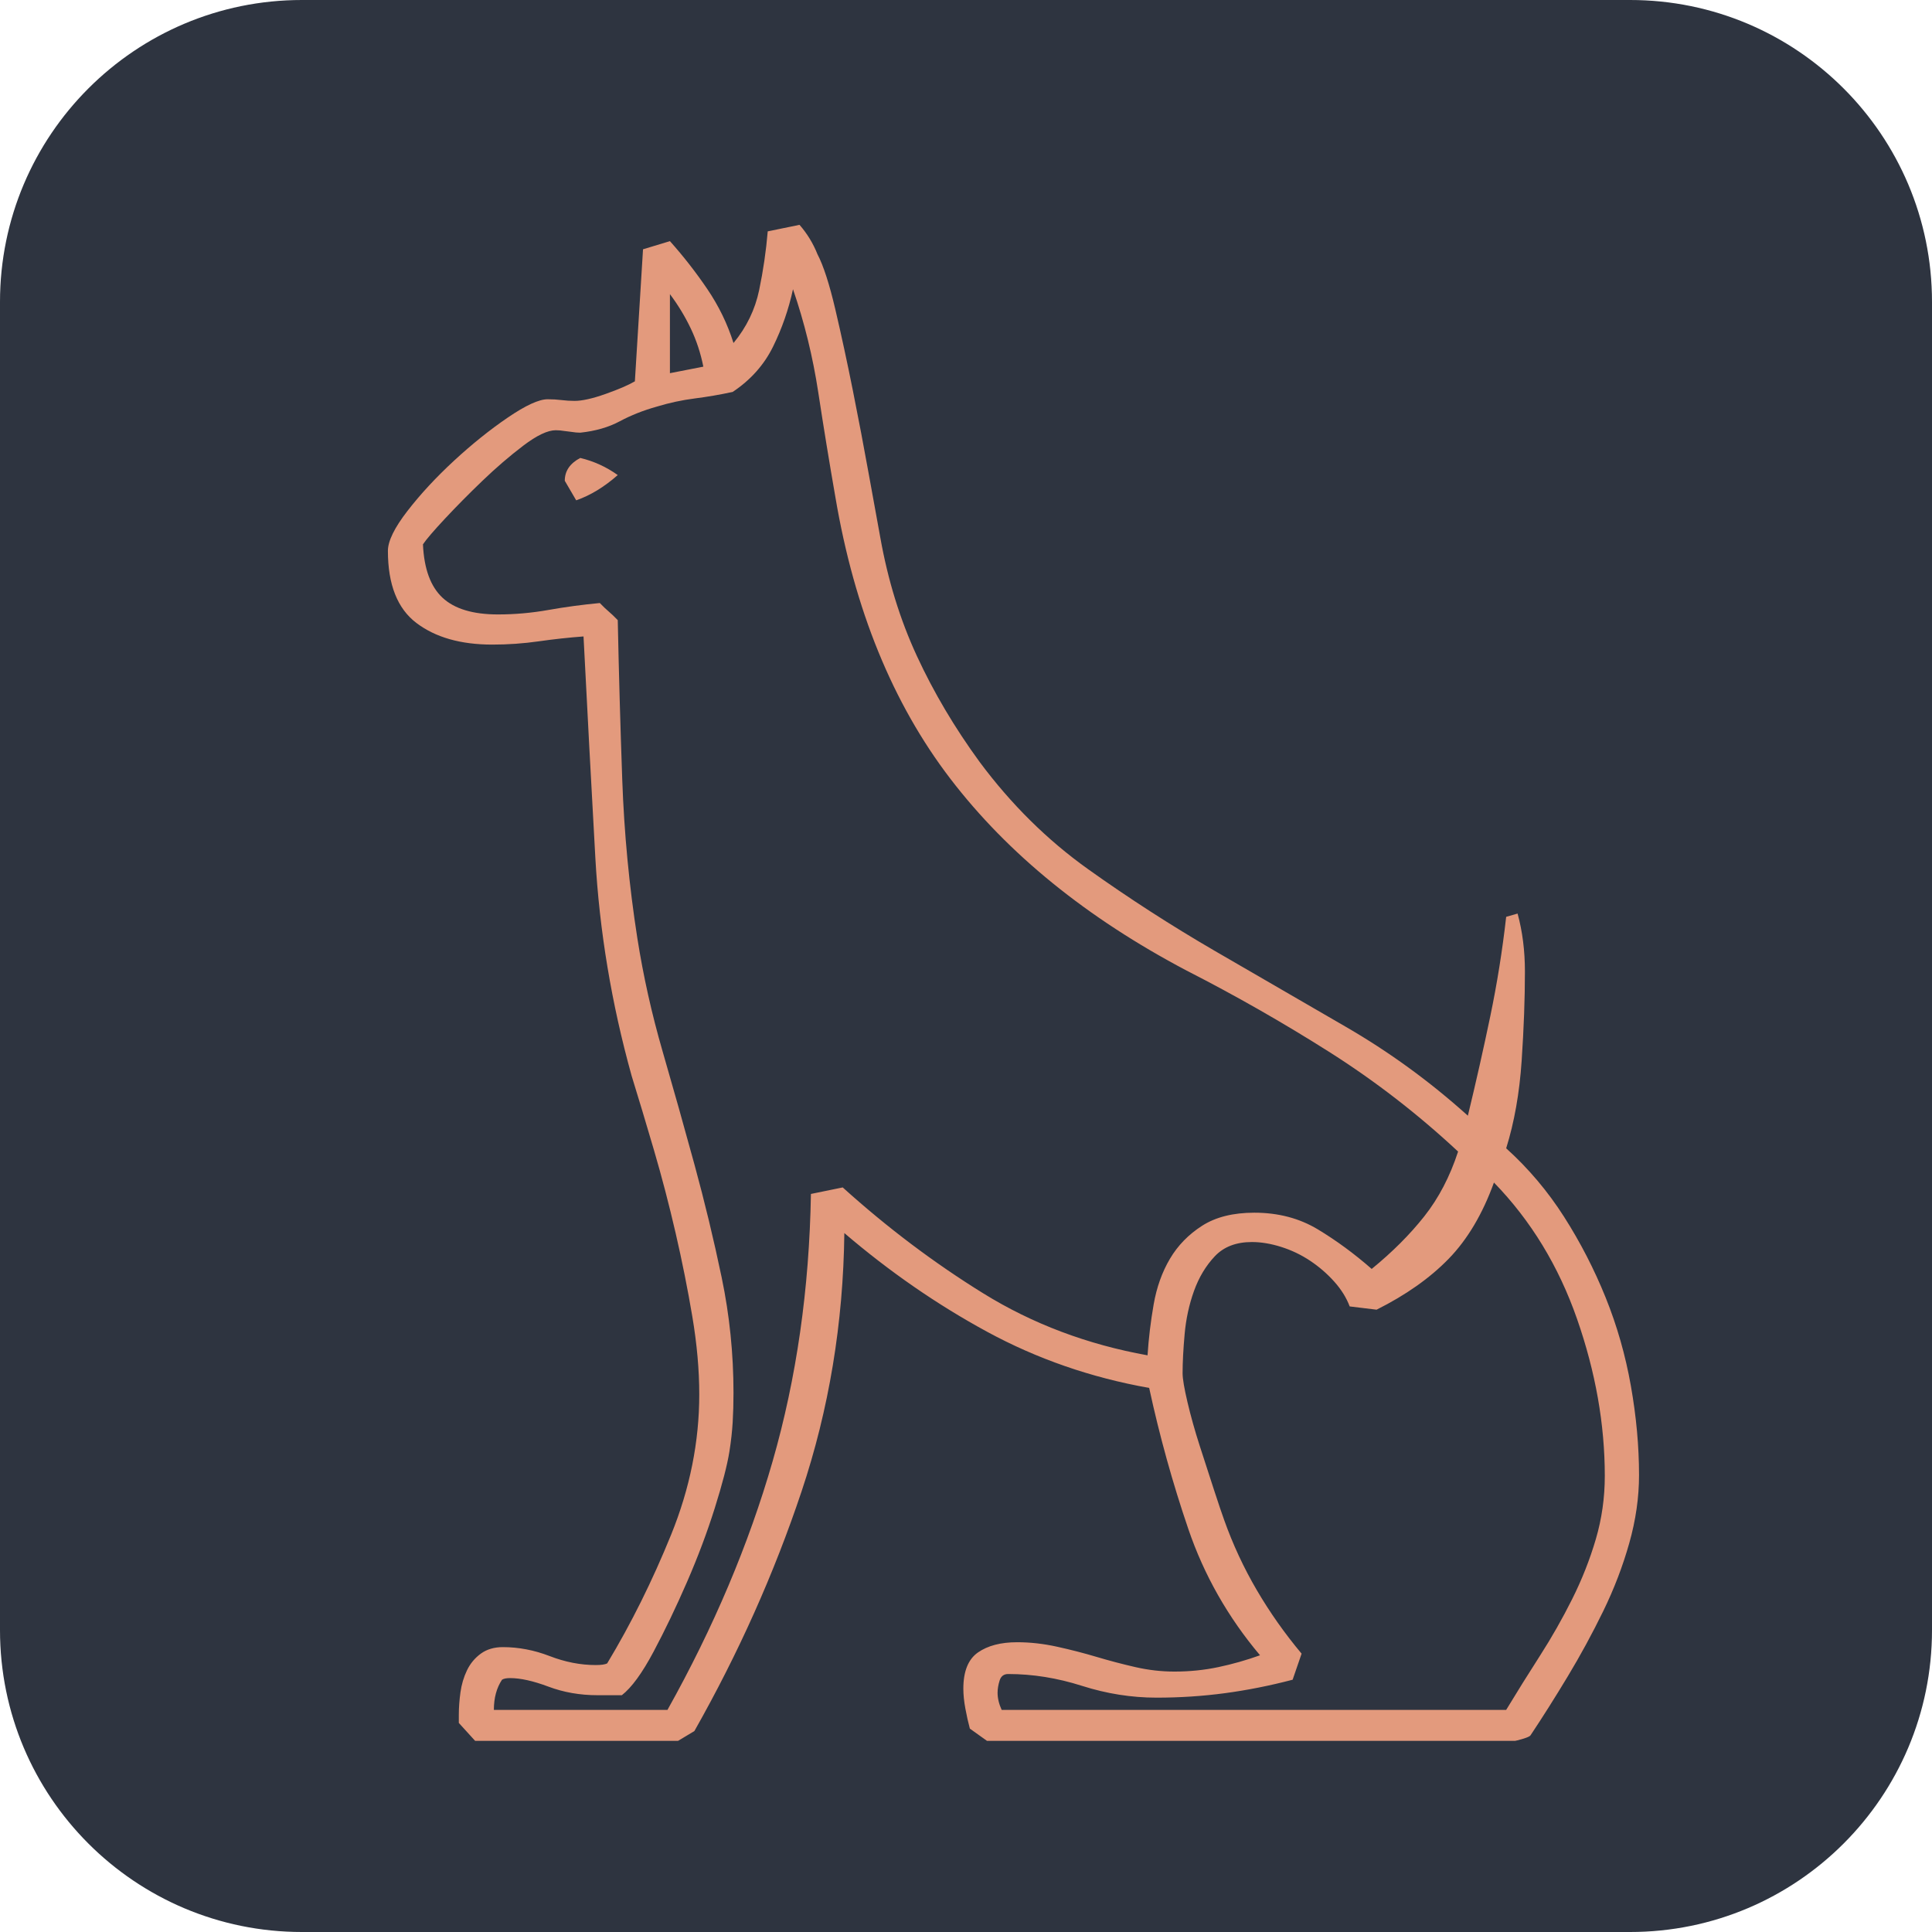
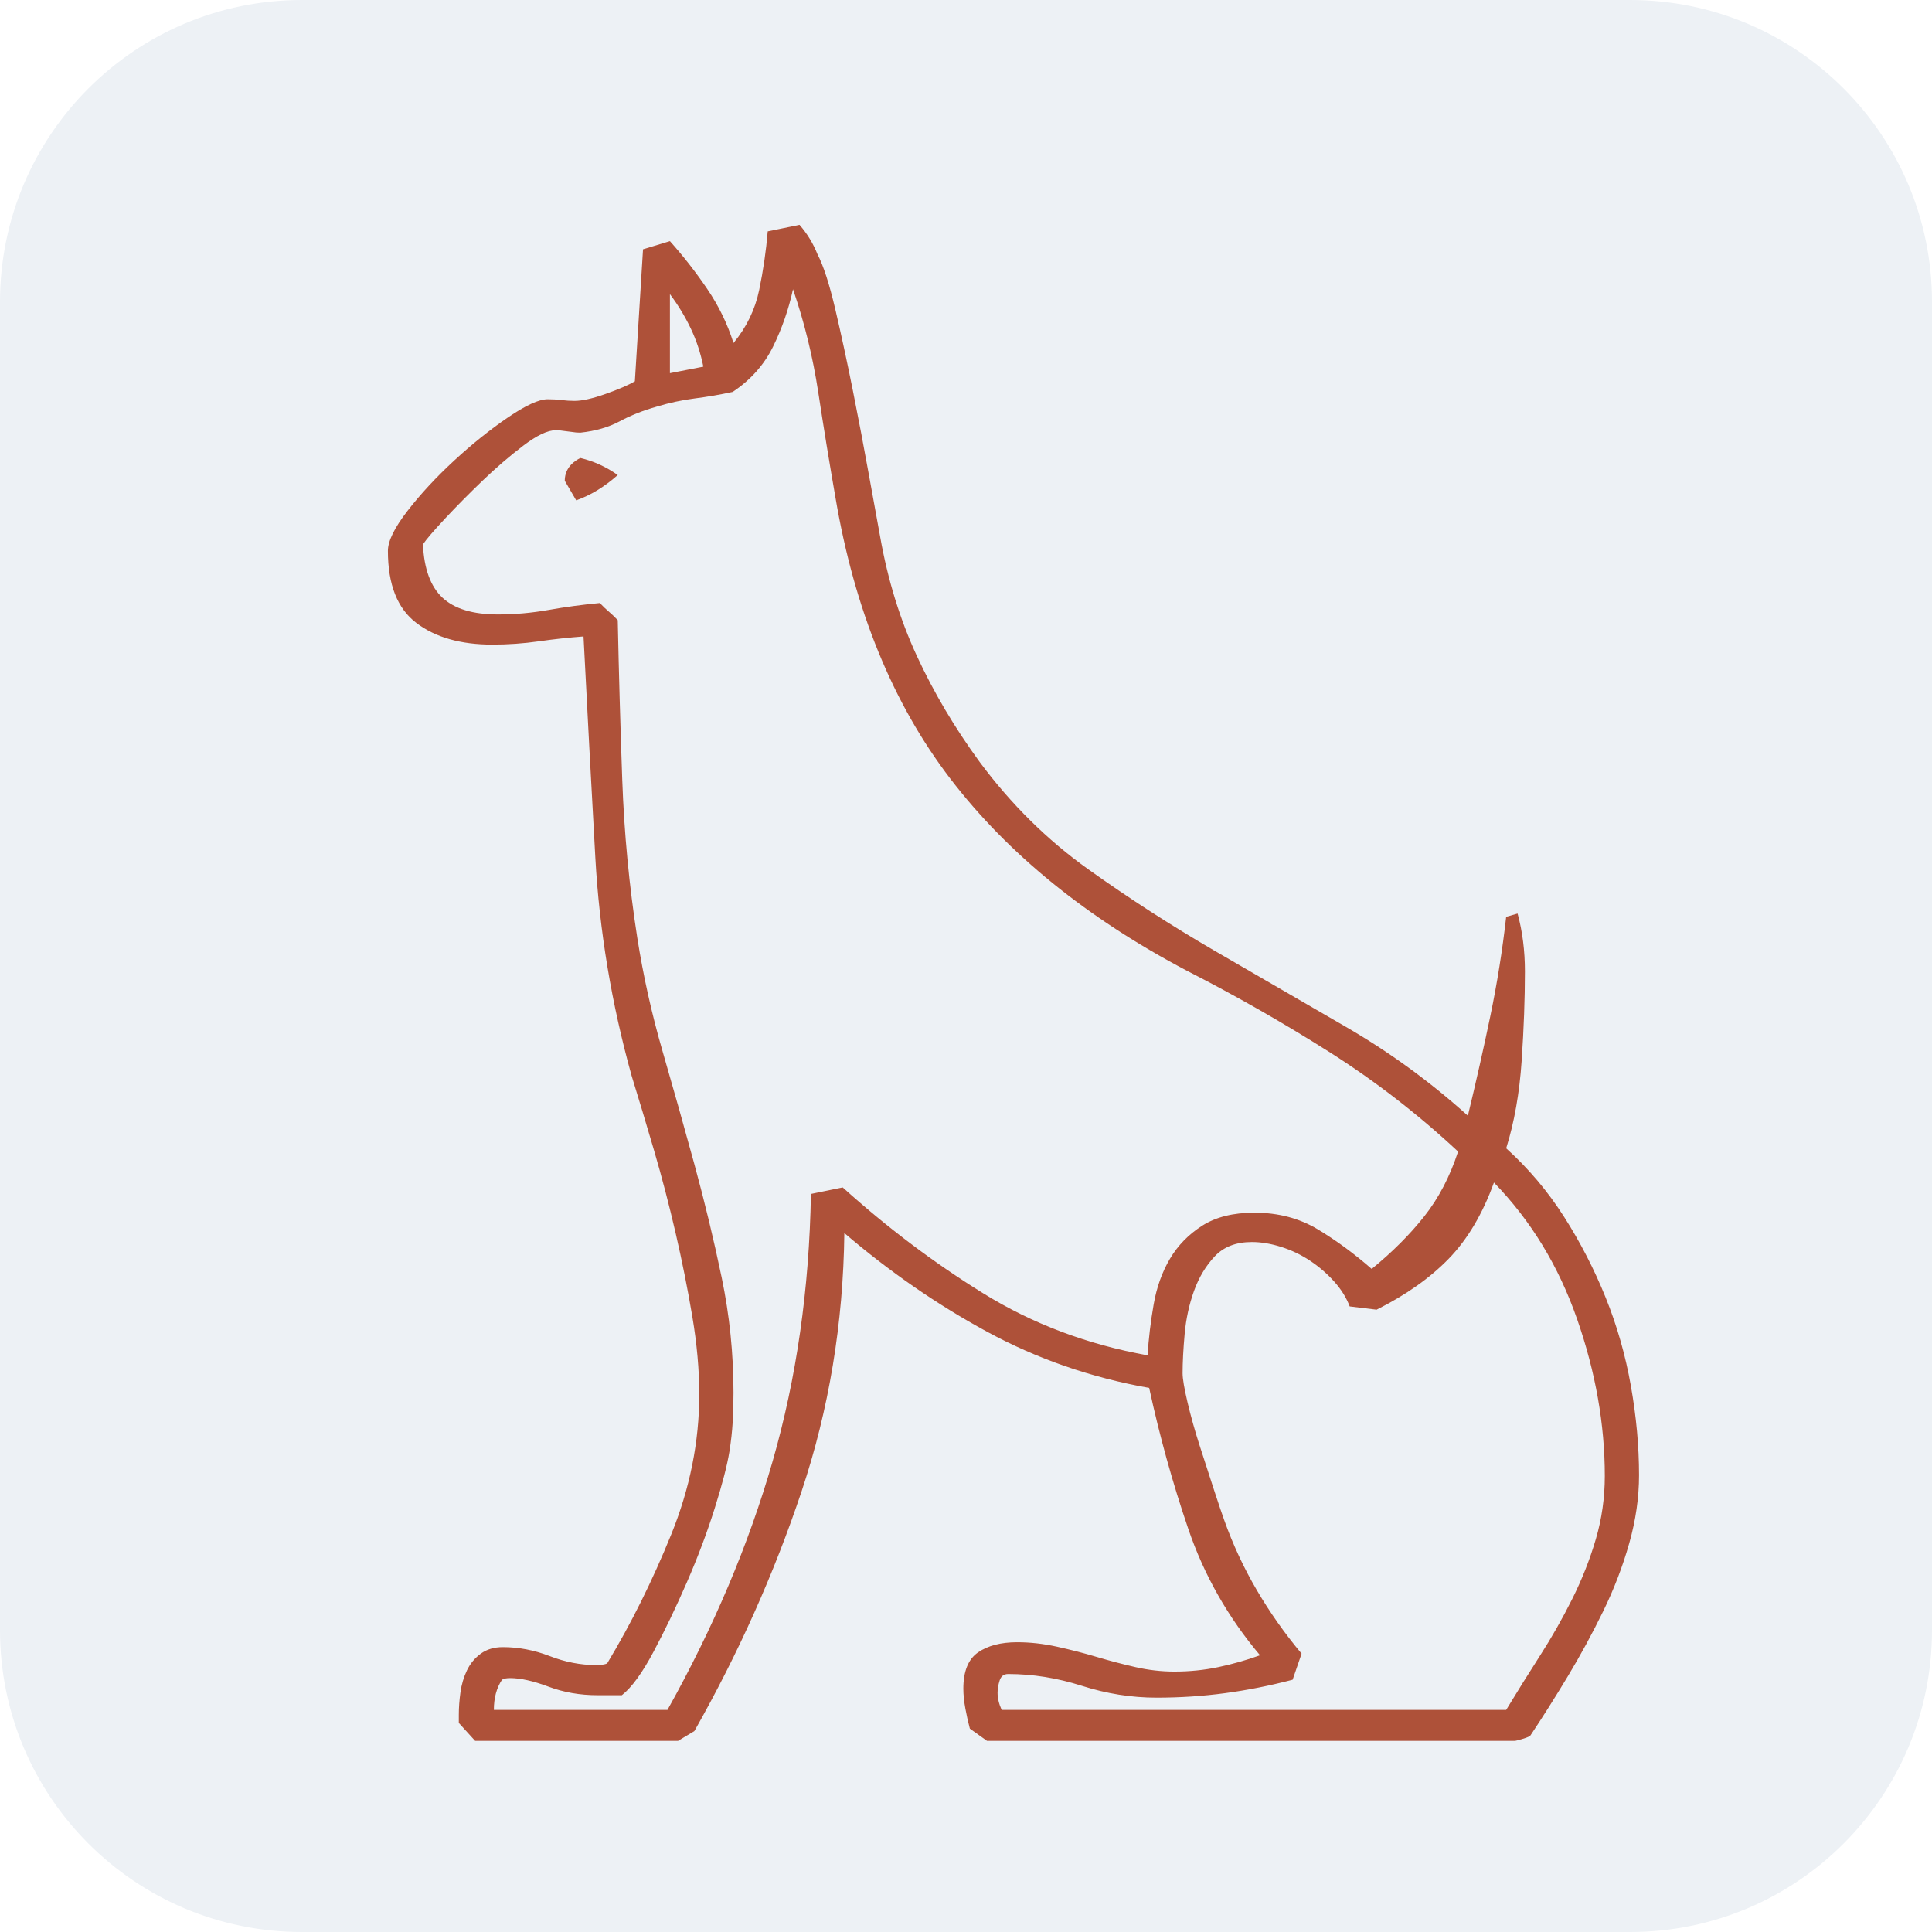
<svg xmlns="http://www.w3.org/2000/svg" viewBox="0 0 64 64">
-   <rect width="64" height="64" rx="10" fill="#2e3440" />
-   <path transform="translate(11.5 50) scale(.027 -.027)" fill="#e39a7d" d="M137 -262V-252Q137 -239 139.0 -224.5Q141 -210 147.0 -197.5Q153 -185 164.0 -177.0Q175 -169 191 -169Q220 -169 248.5 -180.0Q277 -191 305 -191Q315 -191 319 -189Q363 -116 397.5 -31.0Q432 54 432 141Q432 186 423.5 236.5Q415 287 403.0 339.0Q391 391 376.5 440.5Q362 490 349 532Q312 665 304.5 799.5Q297 934 290 1071Q263 1069 235.0 1065.0Q207 1061 178 1061Q120 1061 85.0 1087.5Q50 1114 50 1176Q50 1194 74.0 1225.0Q98 1256 131.0 1286.5Q164 1317 197.0 1339.5Q230 1362 246 1362Q255 1362 263.0 1361.0Q271 1360 279 1360Q293 1360 317.0 1368.5Q341 1377 353 1384L363 1546L396 1556Q421 1528 442.0 1497.0Q463 1466 474 1431Q498 1460 505.5 1496.0Q513 1532 516 1568L555 1576Q562 1568 567.5 1559.0Q573 1550 577 1540Q588 1519 599.0 1472.0Q610 1425 620.5 1372.5Q631 1320 640.0 1270.0Q649 1220 654 1193Q668 1114 699.0 1047.0Q730 980 776 917Q834 839 909.0 785.5Q984 732 1064.0 685.5Q1144 639 1224.5 592.5Q1305 546 1375 483Q1390 545 1402.5 605.0Q1415 665 1422 727L1436 731Q1445 698 1445 660Q1445 610 1441.0 550.5Q1437 491 1422 443Q1463 406 1493.0 359.0Q1523 312 1544.0 260.0Q1565 208 1575.0 151.5Q1585 95 1585 42Q1585 1 1573.0 -41.5Q1561 -84 1541.0 -125.0Q1521 -166 1497.5 -205.0Q1474 -244 1452 -277Q1451 -279 1442.5 -281.5Q1434 -284 1433 -284H785L764 -269Q761 -258 758.5 -244.5Q756 -231 756 -220Q756 -188 774.0 -175.5Q792 -163 822 -163Q846 -163 871.0 -168.5Q896 -174 919.5 -181.0Q943 -188 967.0 -193.5Q991 -199 1015 -199Q1043 -199 1069.0 -193.5Q1095 -188 1120 -179Q1061 -109 1032.0 -24.0Q1003 61 984 149Q877 168 785.0 218.0Q693 268 610 339Q608 173 557.5 22.0Q507 -129 426 -272L406 -284H157ZM307 -228Q275 -228 247.0 -217.5Q219 -207 200 -207Q193 -207 190 -209Q180 -224 180 -246H393Q478 -94 522.0 59.0Q566 212 569 387L608 395Q690 321 780.5 265.0Q871 209 982 189Q984 220 989.5 251.5Q995 283 1009.5 307.5Q1024 332 1049.0 348.0Q1074 364 1113 364Q1157 364 1191.0 343.5Q1225 323 1257 295Q1295 326 1321.5 359.5Q1348 393 1363 439Q1289 508 1204.5 561.5Q1120 615 1030 661Q846 758 740.0 896.5Q634 1035 599 1242Q588 1305 578.0 1370.5Q568 1436 547 1497Q539 1460 522.5 1426.5Q506 1393 473 1371Q450 1366 426.5 1363.0Q403 1360 380 1353Q355 1346 334.5 1335.0Q314 1324 286 1321Q281 1321 275 1322L267 1323Q261 1324 256 1324Q241 1324 216.0 1305.0Q191 1286 166.0 1262.0Q141 1238 120.0 1215.5Q99 1193 93 1184Q95 1139 117.0 1118.5Q139 1098 185 1098Q216 1098 247.0 1103.5Q278 1109 310 1112Q313 1109 316 1106L326 1097Q329 1094 332 1091Q334 994 337.5 895.5Q341 797 356 701Q367 631 387.0 562.0Q407 493 426.0 423.5Q445 354 459.5 284.5Q474 215 474 143Q474 124 473.0 107.0Q472 90 469 71Q465 46 451.0 1.5Q437 -43 417.0 -89.0Q397 -135 376.0 -174.5Q355 -214 337 -228ZM396 1394 437 1402Q432 1427 421.5 1449.0Q411 1471 396 1491ZM267 1262Q267 1280 286 1290Q311 1284 332 1269Q307 1247 281 1238ZM1160 -209Q1118 -220 1077.0 -225.5Q1036 -231 993 -231Q947 -231 901.5 -216.5Q856 -202 811 -202Q803 -202 800.5 -210.0Q798 -218 798 -225Q798 -235 803 -246H1422Q1442 -213 1463.5 -179.5Q1485 -146 1503.0 -110.0Q1521 -74 1532.0 -36.5Q1543 1 1543 41Q1543 136 1509.0 233.5Q1475 331 1407 401Q1386 343 1351.5 307.5Q1317 272 1263 245L1230 249Q1224 265 1211.0 279.5Q1198 294 1181.5 305.0Q1165 316 1146.0 322.0Q1127 328 1110 328Q1081 328 1064.5 310.5Q1048 293 1039.0 268.0Q1030 243 1027.5 215.0Q1025 187 1025 167Q1025 157 1031.0 131.5Q1037 106 1046.0 78.0Q1055 50 1063.5 24.0Q1072 -2 1076 -13Q1092 -58 1116.0 -99.0Q1140 -140 1171 -177Z" />
+   <rect width="64" height="64" rx="10" fill="#edf1f5" />
+   <path transform="translate(11.5 50) scale(.027 -.027)" fill="#ae5139" d="M137 -262V-252Q137 -239 139.0 -224.5Q141 -210 147.0 -197.5Q153 -185 164.0 -177.0Q175 -169 191 -169Q220 -169 248.5 -180.0Q277 -191 305 -191Q315 -191 319 -189Q363 -116 397.5 -31.0Q432 54 432 141Q432 186 423.5 236.5Q415 287 403.0 339.0Q391 391 376.5 440.5Q362 490 349 532Q312 665 304.5 799.5Q297 934 290 1071Q263 1069 235.0 1065.0Q207 1061 178 1061Q120 1061 85.0 1087.5Q50 1114 50 1176Q50 1194 74.0 1225.0Q98 1256 131.0 1286.5Q164 1317 197.0 1339.5Q230 1362 246 1362Q255 1362 263.0 1361.0Q271 1360 279 1360Q293 1360 317.0 1368.5Q341 1377 353 1384L363 1546L396 1556Q421 1528 442.0 1497.0Q463 1466 474 1431Q498 1460 505.5 1496.0Q513 1532 516 1568L555 1576Q562 1568 567.5 1559.0Q573 1550 577 1540Q588 1519 599.0 1472.0Q610 1425 620.5 1372.5Q631 1320 640.0 1270.0Q649 1220 654 1193Q668 1114 699.0 1047.0Q730 980 776 917Q834 839 909.0 785.5Q984 732 1064.0 685.5Q1144 639 1224.5 592.5Q1305 546 1375 483Q1390 545 1402.5 605.0Q1415 665 1422 727L1436 731Q1445 698 1445 660Q1445 610 1441.0 550.5Q1437 491 1422 443Q1463 406 1493.0 359.0Q1523 312 1544.0 260.0Q1565 208 1575.0 151.5Q1585 95 1585 42Q1585 1 1573.0 -41.5Q1561 -84 1541.0 -125.0Q1521 -166 1497.5 -205.0Q1474 -244 1452 -277Q1451 -279 1442.5 -281.5Q1434 -284 1433 -284H785L764 -269Q761 -258 758.5 -244.5Q756 -231 756 -220Q756 -188 774.0 -175.5Q792 -163 822 -163Q846 -163 871.0 -168.5Q896 -174 919.5 -181.0Q943 -188 967.0 -193.5Q991 -199 1015 -199Q1043 -199 1069.0 -193.5Q1095 -188 1120 -179Q1061 -109 1032.0 -24.0Q1003 61 984 149Q877 168 785.0 218.0Q693 268 610 339Q608 173 557.5 22.0Q507 -129 426 -272L406 -284H157ZM307 -228Q275 -228 247.0 -217.5Q219 -207 200 -207Q193 -207 190 -209Q180 -224 180 -246H393Q478 -94 522.0 59.0Q566 212 569 387L608 395Q690 321 780.5 265.0Q871 209 982 189Q984 220 989.5 251.5Q995 283 1009.5 307.5Q1024 332 1049.0 348.0Q1074 364 1113 364Q1157 364 1191.0 343.5Q1225 323 1257 295Q1295 326 1321.5 359.5Q1348 393 1363 439Q1289 508 1204.5 561.5Q1120 615 1030 661Q846 758 740.0 896.5Q634 1035 599 1242Q588 1305 578.0 1370.5Q568 1436 547 1497Q539 1460 522.5 1426.5Q506 1393 473 1371Q450 1366 426.5 1363.0Q403 1360 380 1353Q355 1346 334.5 1335.0Q314 1324 286 1321Q281 1321 275 1322L267 1323Q261 1324 256 1324Q241 1324 216.0 1305.0Q191 1286 166.0 1262.0Q141 1238 120.0 1215.5Q99 1193 93 1184Q95 1139 117.0 1118.5Q139 1098 185 1098Q216 1098 247.0 1103.5Q278 1109 310 1112Q313 1109 316 1106L326 1097Q329 1094 332 1091Q334 994 337.5 895.5Q341 797 356 701Q367 631 387.0 562.0Q407 493 426.0 423.5Q445 354 459.5 284.5Q474 215 474 143Q474 124 473.0 107.0Q472 90 469 71Q465 46 451.0 1.5Q437 -43 417.0 -89.0Q397 -135 376.0 -174.5Q355 -214 337 -228ZM396 1394 437 1402Q432 1427 421.5 1449.0Q411 1471 396 1491ZM267 1262Q267 1280 286 1290Q311 1284 332 1269Q307 1247 281 1238ZM1160 -209Q1118 -220 1077.0 -225.5Q1036 -231 993 -231Q947 -231 901.5 -216.5Q856 -202 811 -202Q803 -202 800.5 -210.0Q798 -218 798 -225Q798 -235 803 -246H1422Q1442 -213 1463.5 -179.5Q1485 -146 1503.0 -110.0Q1521 -74 1532.0 -36.5Q1543 1 1543 41Q1543 136 1509.0 233.5Q1475 331 1407 401Q1386 343 1351.5 307.5Q1317 272 1263 245L1230 249Q1224 265 1211.0 279.5Q1198 294 1181.5 305.0Q1165 316 1146.0 322.0Q1127 328 1110 328Q1081 328 1064.5 310.5Q1048 293 1039.0 268.0Q1030 243 1027.5 215.0Q1025 187 1025 167Q1025 157 1031.0 131.5Q1037 106 1046.0 78.0Q1055 50 1063.5 24.0Q1072 -2 1076 -13Q1092 -58 1116.0 -99.0Q1140 -140 1171 -177Z" />
</svg>
